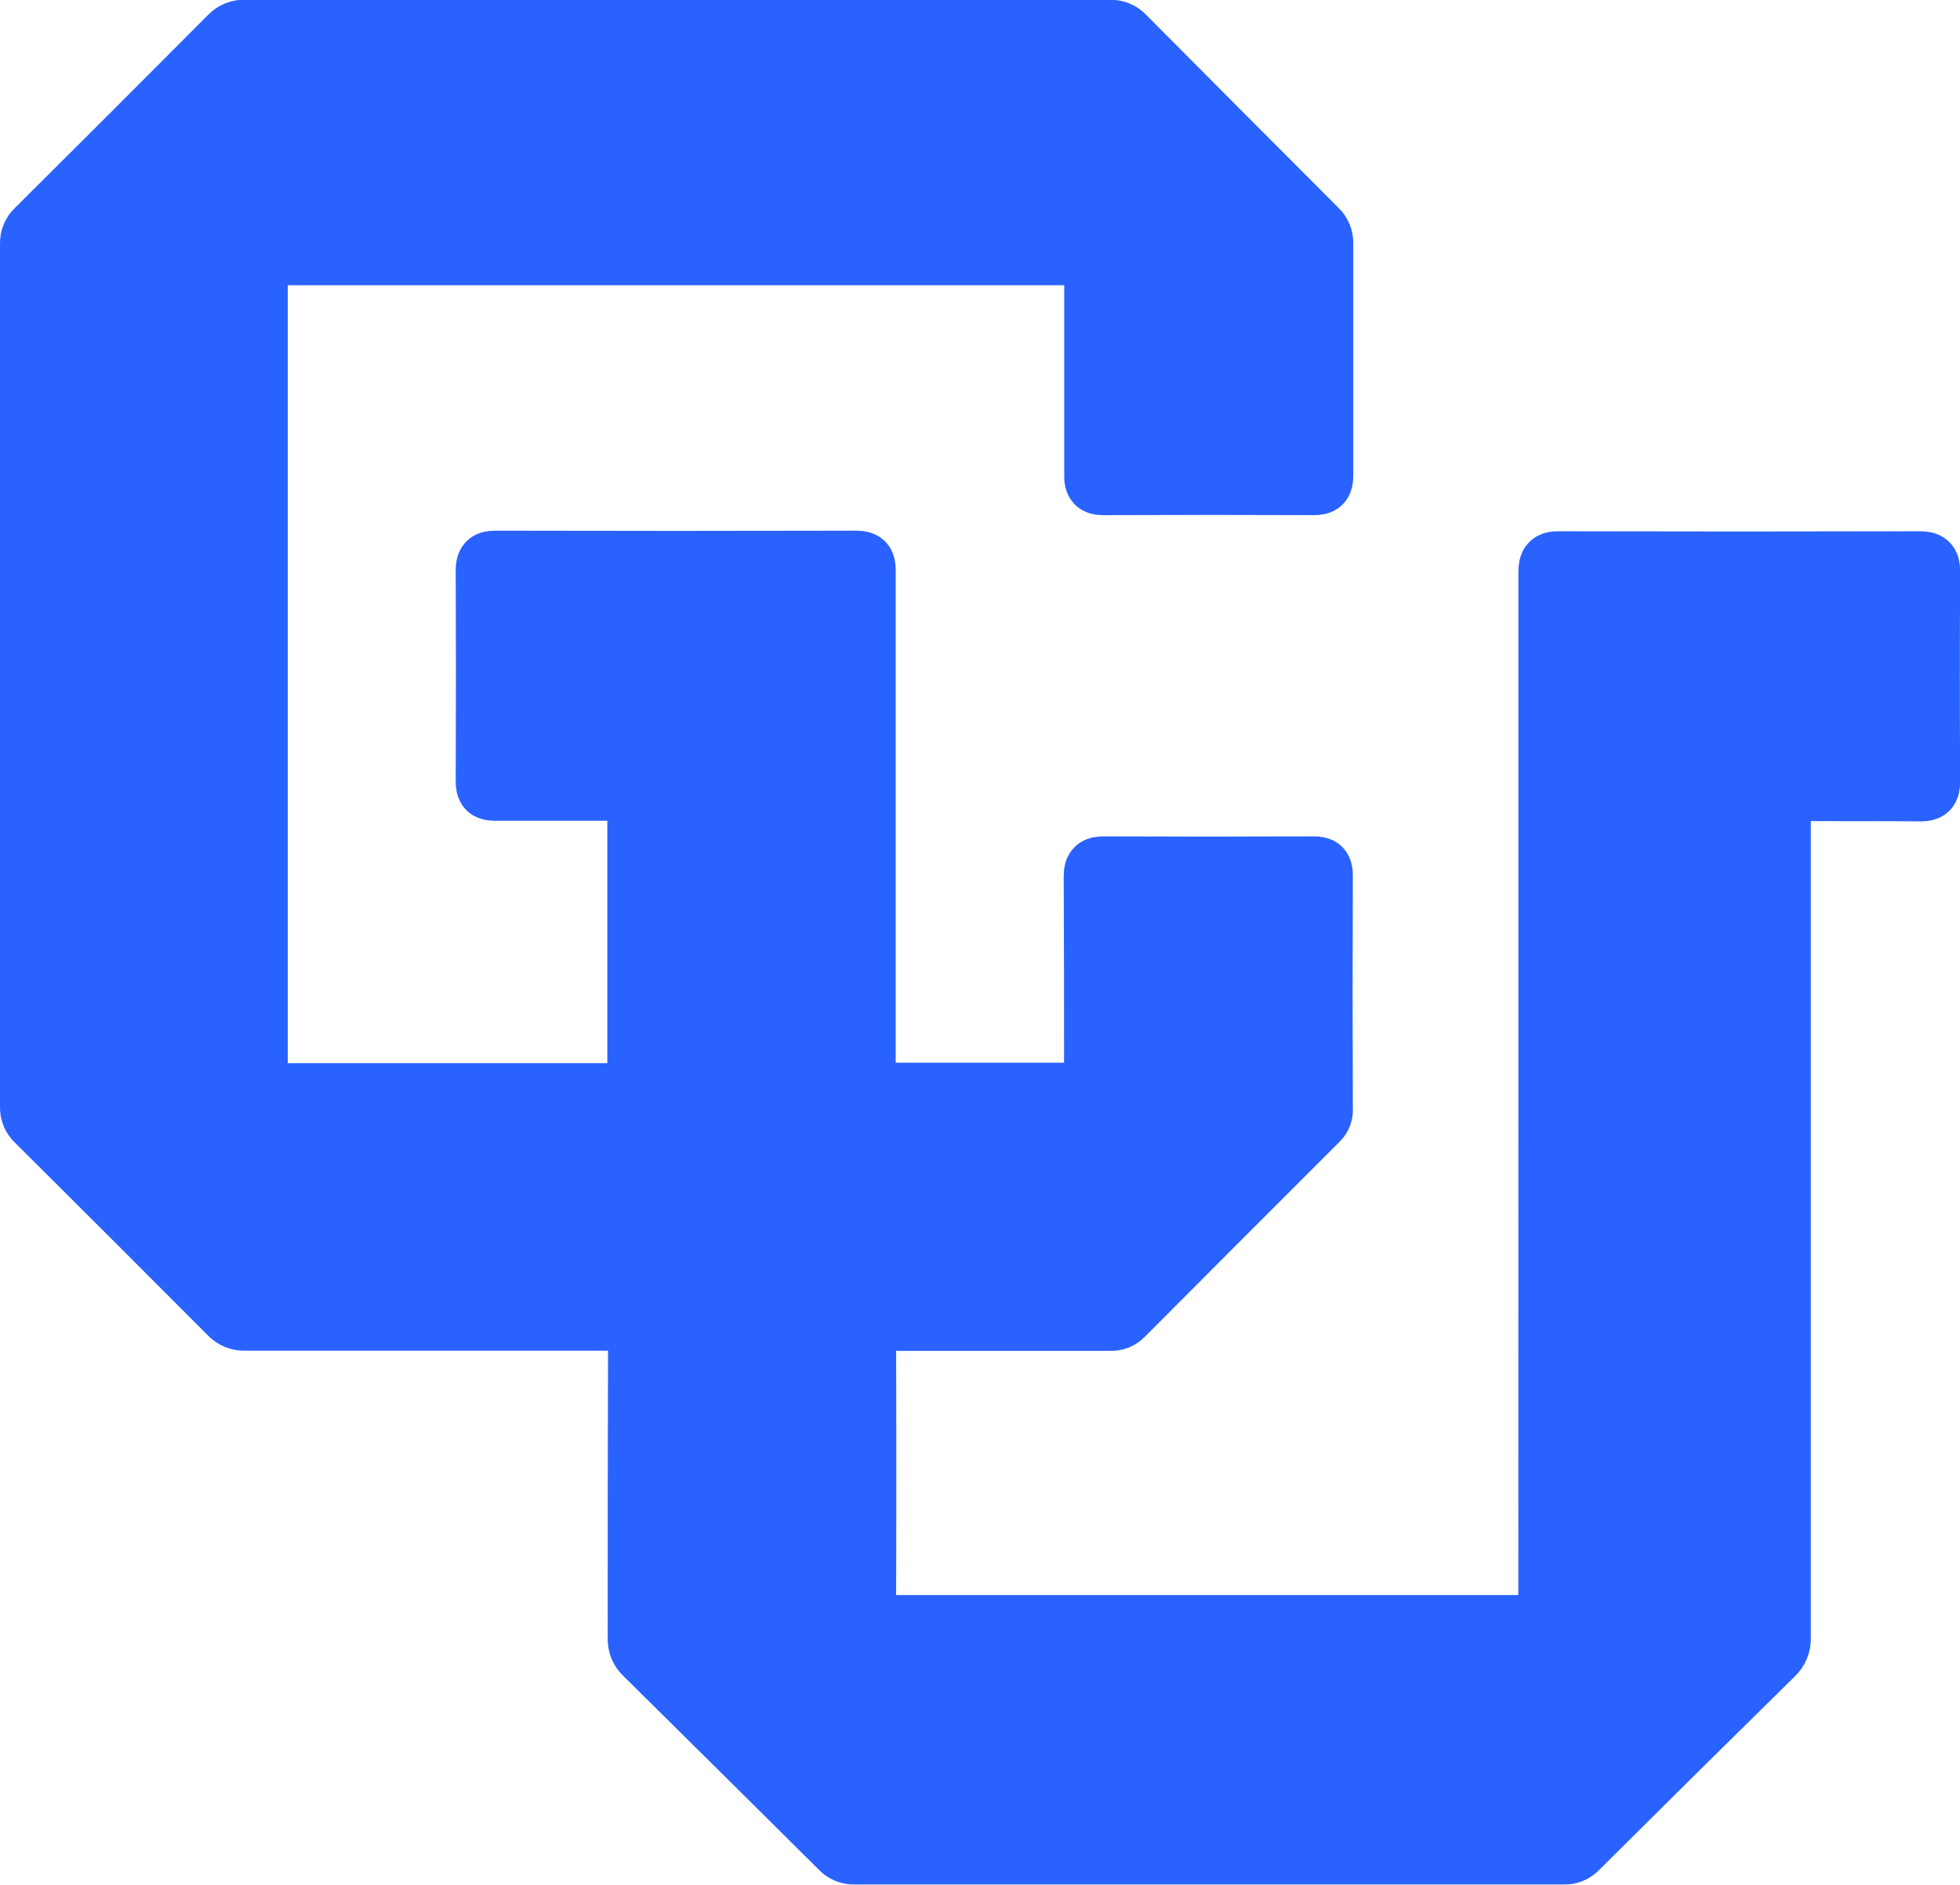
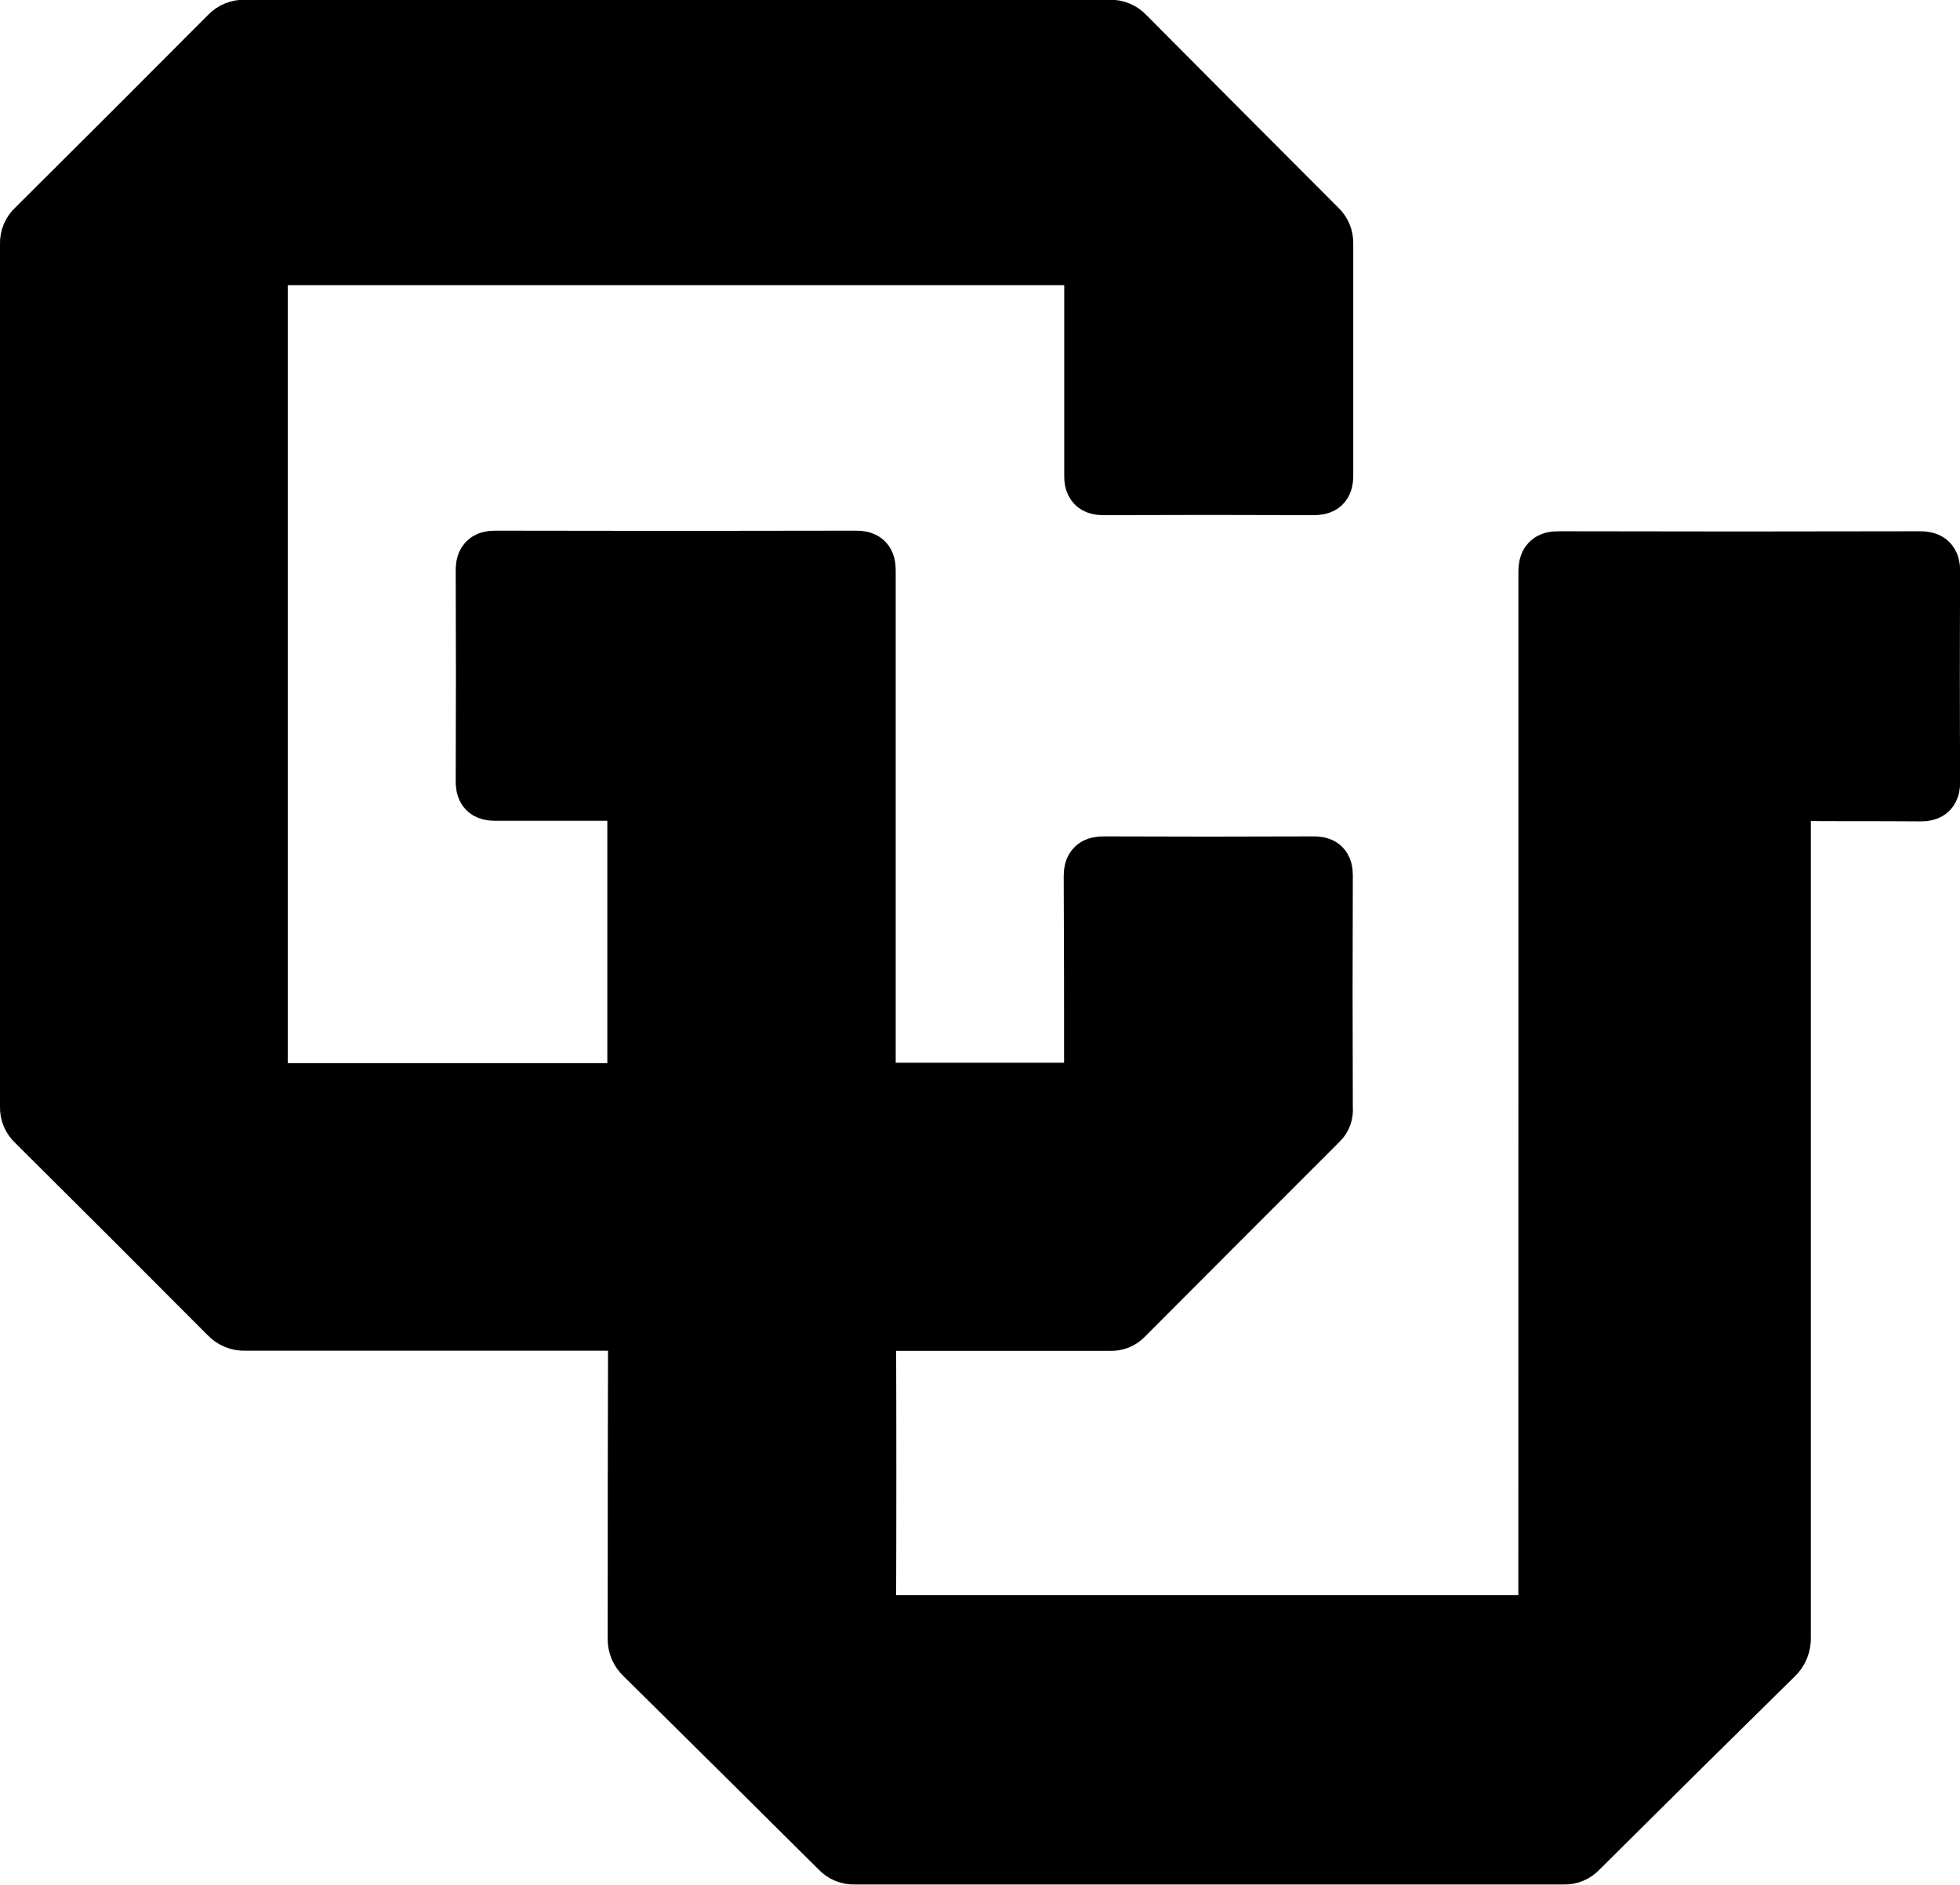
<svg xmlns="http://www.w3.org/2000/svg" id="Layer_1" data-name="Layer 1" viewBox="0 0 265.15 254.9">
  <defs>
-     <style>.cls-1{fill:#2962ff;stroke:#2962ff;stroke-miterlimit:10;stroke-width:8px;}</style>
+     <style>.cls-1{fill:currentColor;stroke:currentColor;stroke-miterlimit:10;stroke-width:8px;}</style>
  </defs>
  <path class="cls-1" d="M380,353.2q0-35.24,0-70.45c0-1.15.27-1.49,1.45-1.48q24.44.06,48.87,0c1.07,0,1.44.23,1.44,1.39q-.08,14.25,0,28.49c0,1.08-.28,1.37-1.35,1.36-5.78-.05-11.56,0-17.34-.06-1.28,0-1.51.39-1.51,1.57q0,56.44,0,112.88a3.09,3.09,0,0,1-1,2.44q-13.28,13.05-26.47,26.18a2.5,2.5,0,0,1-1.91.79q-48,0-96,0a2.57,2.57,0,0,1-2-.84q-13.2-13.12-26.44-26.2a2.85,2.85,0,0,1-.94-2.21c0-13.83,0-27.65.05-41.47,0-1.15-.27-1.49-1.46-1.48-17.22,0-34.43,0-51.65,0a2.85,2.85,0,0,1-2.22-.92q-13-13.05-26.08-26.05a2.56,2.56,0,0,1-.85-2q0-58.4,0-116.77a2.59,2.59,0,0,1,.84-2q13.09-13,26.16-26.14a2.73,2.73,0,0,1,2.13-.85q58.5,0,117,0a2.68,2.68,0,0,1,2.11.88q13,13.08,26,26.09a2.59,2.59,0,0,1,.83,2q0,15.71,0,31.41c0,1.09-.3,1.33-1.35,1.33q-14.25-.06-28.5,0c-1,0-1.26-.32-1.25-1.3,0-9.5,0-19,0-28.49,0-1-.21-1.31-1.25-1.31q-55.31,0-110.59,0c-1,0-1.2.29-1.2,1.23q0,55.41,0,110.82c0,.9.22,1.17,1.14,1.17q24.5,0,49,0c.85,0,1.09-.26,1.09-1.1q0-19.27,0-38.56c0-.95-.33-1.13-1.19-1.12-6,0-12,0-18,0-1.1,0-1.33-.33-1.32-1.37q.06-14.25,0-28.49c0-1,.2-1.38,1.31-1.38q24.44.06,48.87,0c1.07,0,1.34.29,1.34,1.35q0,34.5,0,69c0,1.62,0,1.62,1.67,1.62,9.25,0,18.51,0,27.76,0,1.07,0,1.36-.27,1.35-1.34,0-9.3,0-18.6-.05-27.89,0-1.15.35-1.39,1.42-1.39q14.19.06,28.38,0c1,0,1.31.21,1.31,1.26q-.06,15.77,0,31.52A2,2,0,0,1,349,357q-13.21,13.19-26.39,26.42a2.33,2.33,0,0,1-1.82.71c-10.51,0-21,0-31.53,0-1.07,0-1.45.24-1.45,1.4q.07,19.17,0,38.32c0,1,.22,1.31,1.26,1.31q44.81,0,89.61,0c1.12,0,1.31-.36,1.31-1.37Q380,388.48,380,353.2Z" transform="translate(-170.59 -205.41)" />
</svg>
